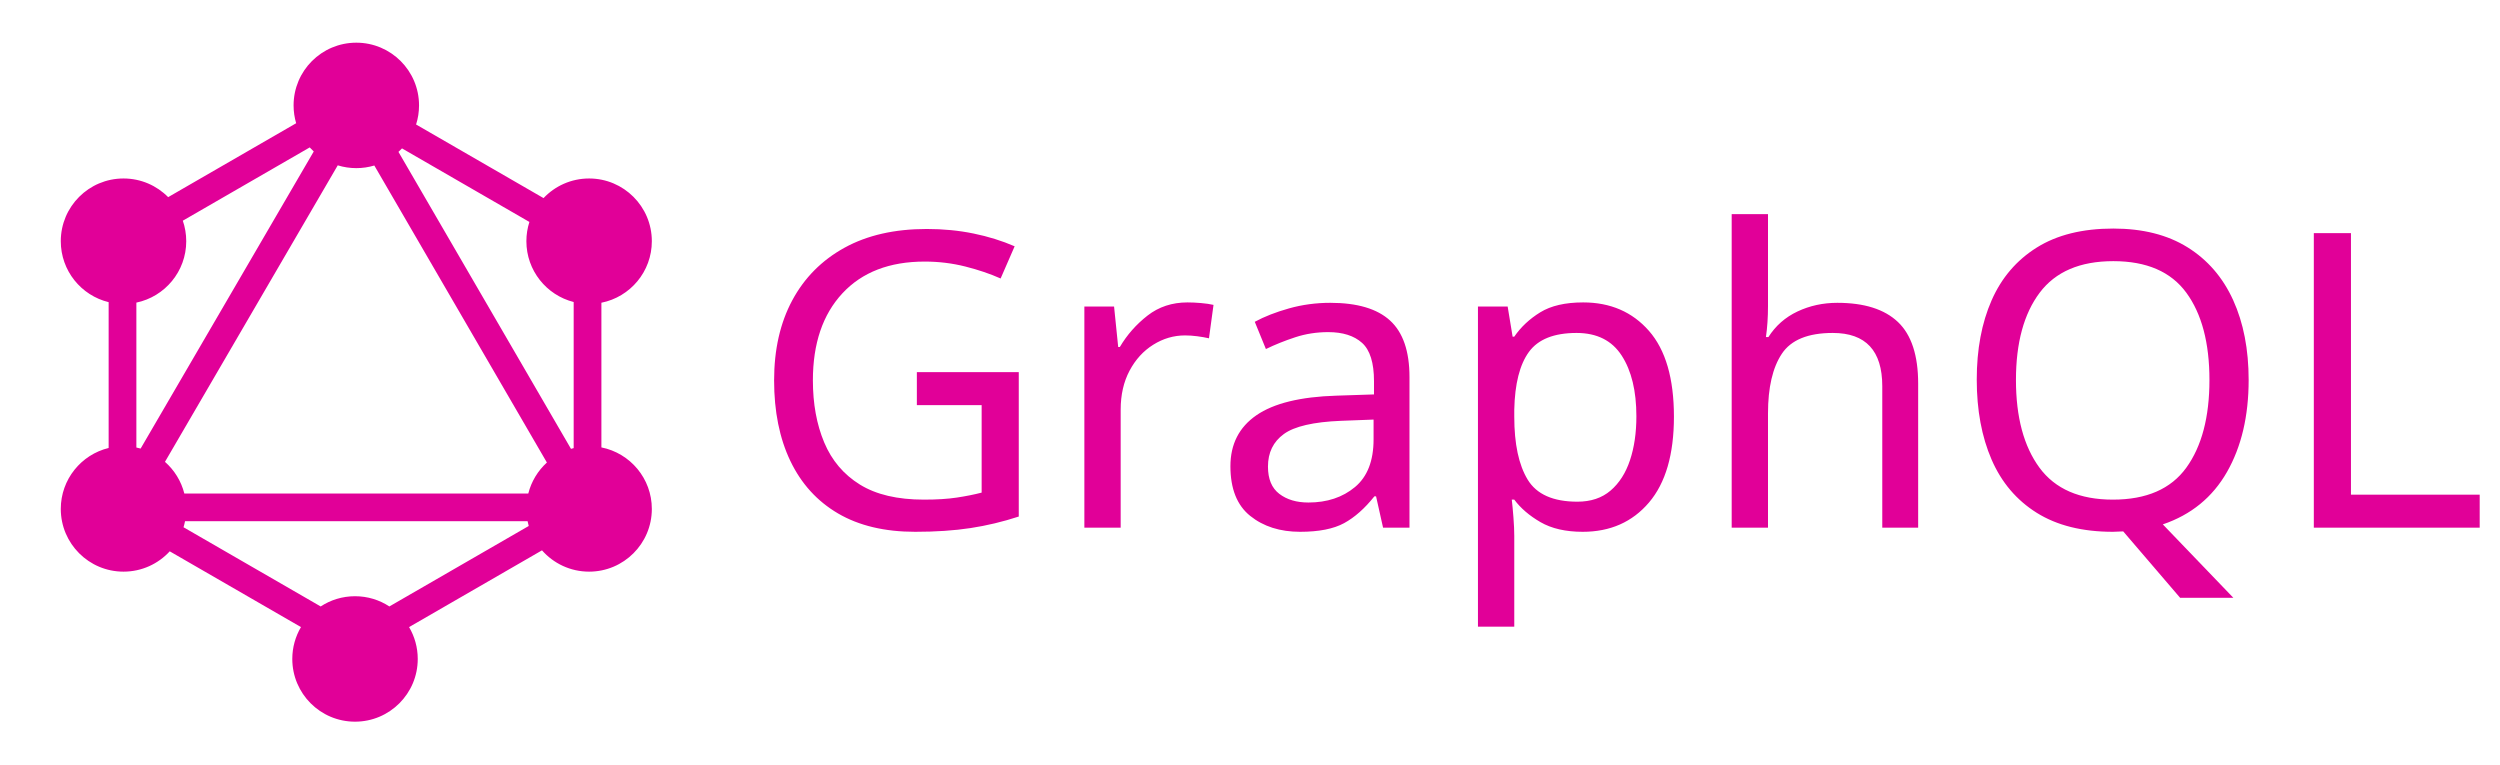
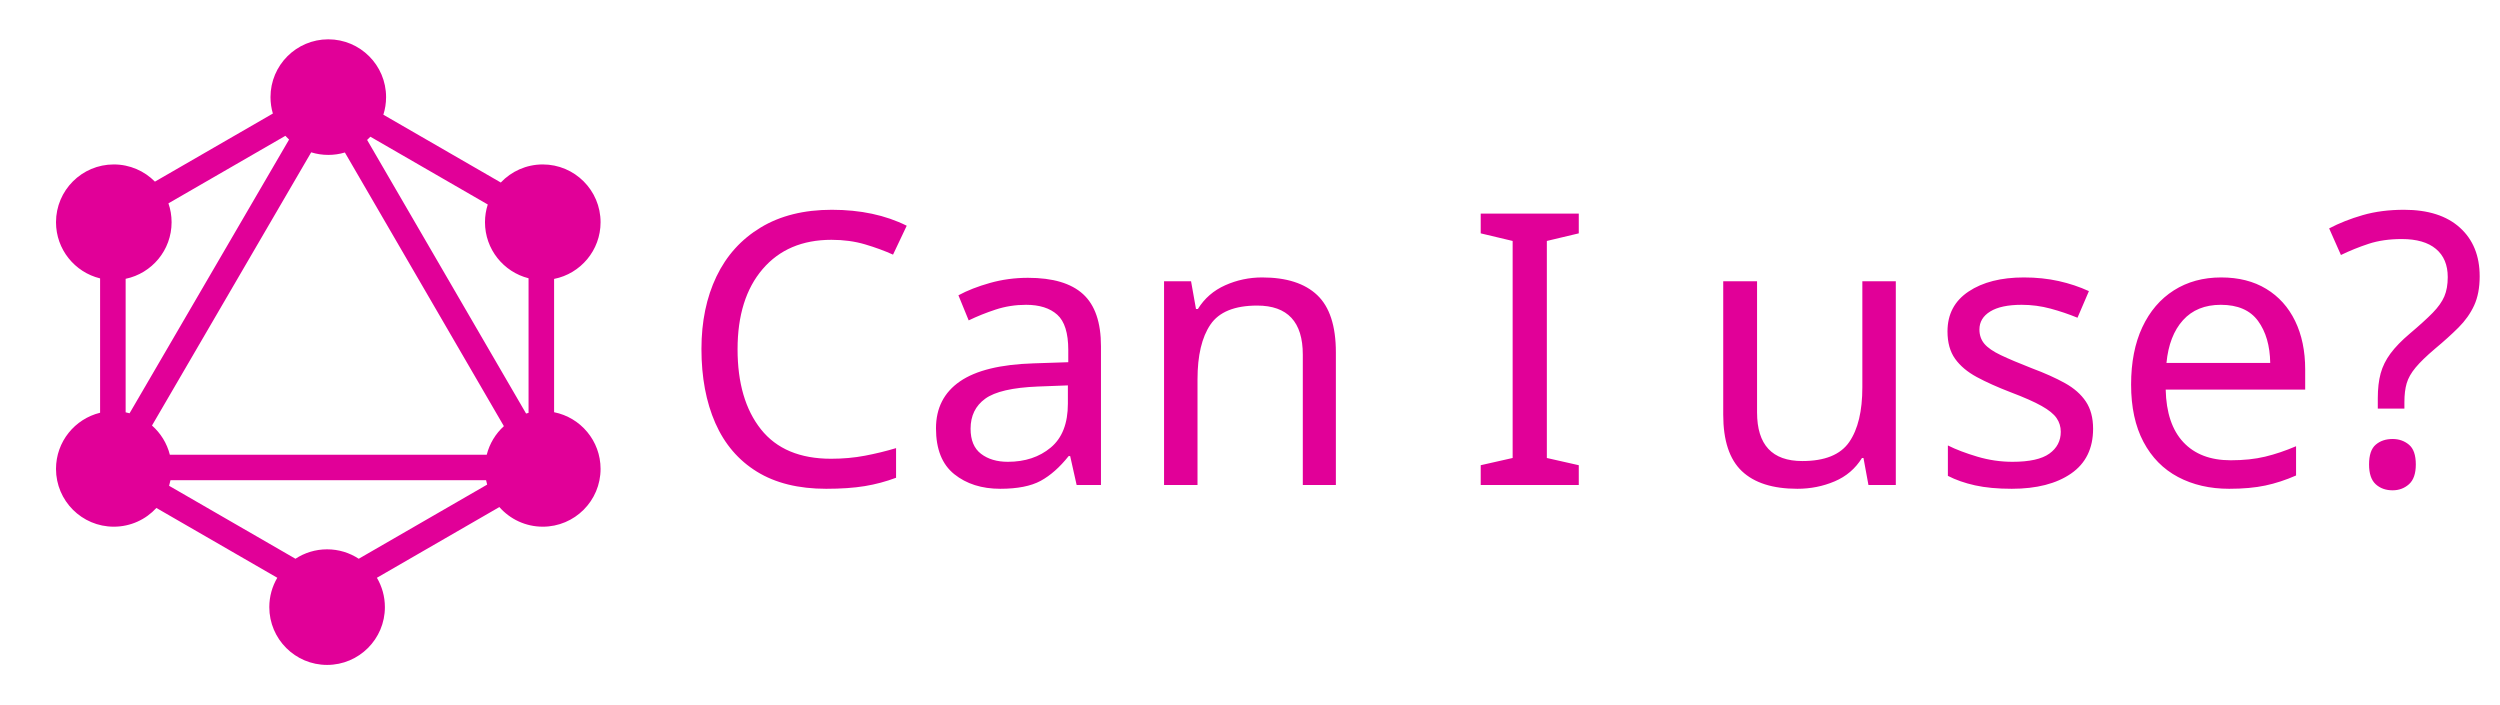
- <svg xmlns="http://www.w3.org/2000/svg" width="1933px" height="591px" viewBox="0 0 1933 591" version="1.1">
+ <svg xmlns="http://www.w3.org/2000/svg" width="2098px" height="591px" viewBox="0 0 2098 591" version="1.1">
  <g id="caniuse-logo" stroke="none" stroke-width="1" fill="none" fill-rule="evenodd">
    <path d="M275.5,33 C302.286,33 324,54.714 324,81.5 C324,86.647 323.198,91.607 321.713,96.262 L420.267,153.17 C429.107,143.828 441.623,138 455.5,138 C482.286,138 504,159.714 504,186.5 C504,210.034 487.237,229.654 465,234.07 L465,345.93 C487.237,350.346 504,369.966 504,393.5 C504,420.286 482.286,442 455.5,442 C440.986,442 427.96,435.624 419.072,425.521 L316.29,484.87 C320.553,492.089 323,500.509 323,509.5 C323,536.286 301.286,558 274.5,558 C247.714,558 226,536.286 226,509.5 C226,500.509 228.447,492.088 232.711,484.869 L131.245,426.281 C122.379,435.943 109.647,442 95.5,442 C68.714,442 47,420.286 47,393.5 C47,370.676 62.765,351.535 84.001,346.371 L84.001,233.629 C62.765,228.465 47,209.324 47,186.5 C47,159.714 68.714,138 95.5,138 C109.006,138 121.223,143.521 130.017,152.429 L228.986,95.282 C227.694,90.913 227,86.288 227,81.5 C227,54.714 248.714,33 275.5,33 Z M407.93,403 L143.07,403 C142.755,404.587 142.362,406.146 141.896,407.673 L247.946,468.909 C255.574,463.908 264.698,461 274.5,461 C284.302,461 293.425,463.908 301.053,468.908 L408.814,406.685 C408.473,405.476 408.178,404.247 407.93,403 Z M261.148,127.841 L127.551,357.099 C134.782,363.471 140.099,371.963 142.53,381.602 L408.47,381.602 C410.834,372.228 415.928,363.939 422.856,357.63 L289.421,127.972 C285.012,129.291 280.339,130 275.5,130 C270.504,130 265.684,129.244 261.148,127.841 Z M310.825,114.733 C309.946,115.667 309.03,116.566 308.08,117.428 L441.494,347.053 C442.177,346.847 442.867,346.656 443.562,346.48 L443.562,233.52 C422.549,228.201 407,209.166 407,186.5 C407,181.306 407.817,176.302 409.328,171.611 Z M239.48,113.978 L141.348,170.642 C143.067,175.611 144,180.946 144,186.5 C144,209.88 127.457,229.396 105.438,233.981 L105.438,346.019 C106.551,346.251 107.651,346.521 108.735,346.828 L242.59,117.126 C241.506,116.124 240.468,115.074 239.48,113.978 Z" id="Combined-Shape" fill="#E10098" />
-     <text id="GraphQL" font-family="HostGrotesk-Light, Host Grotesk" font-size="319" font-weight="300" fill="#E10098">
-       <tspan x="579.084" y="408">GraphQL</tspan>
+     <text id="Can-I-use?" font-family="HostGrotesk-Light, Host Grotesk" font-size="319" font-weight="300" fill="#E10098">
+       <tspan x="569.199" y="407">Can I use?</tspan>
    </text>
  </g>
</svg>
